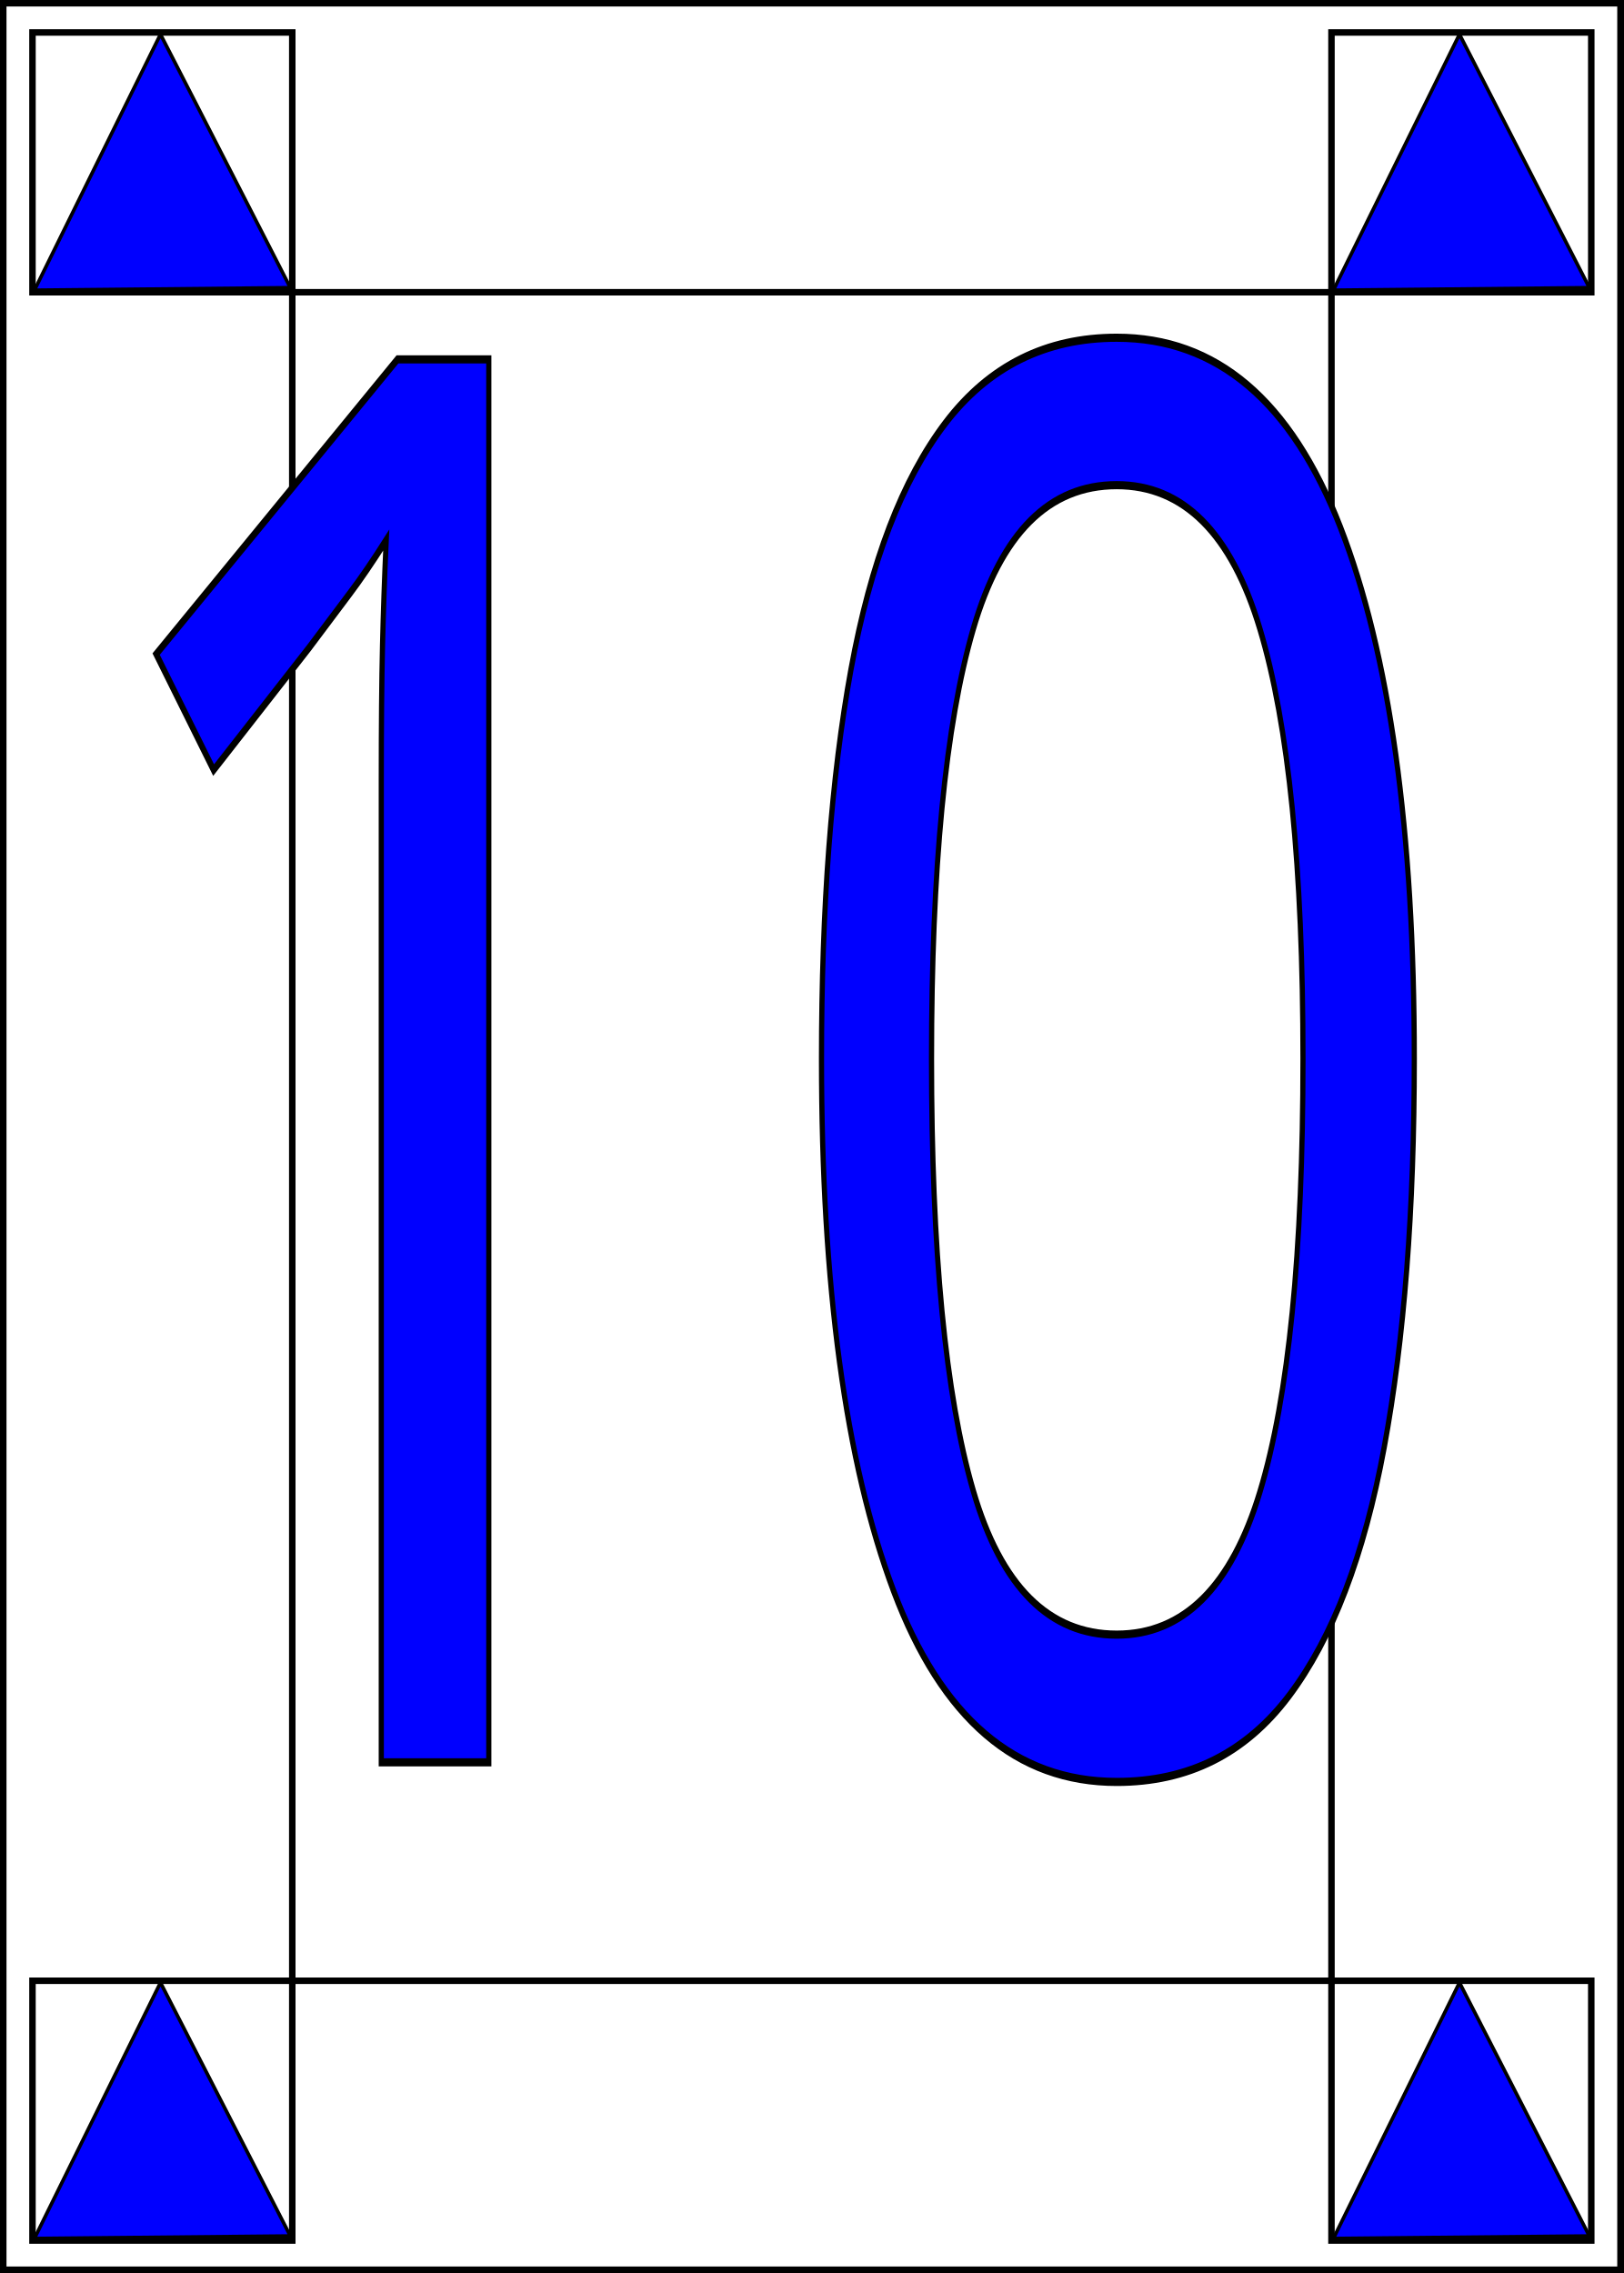
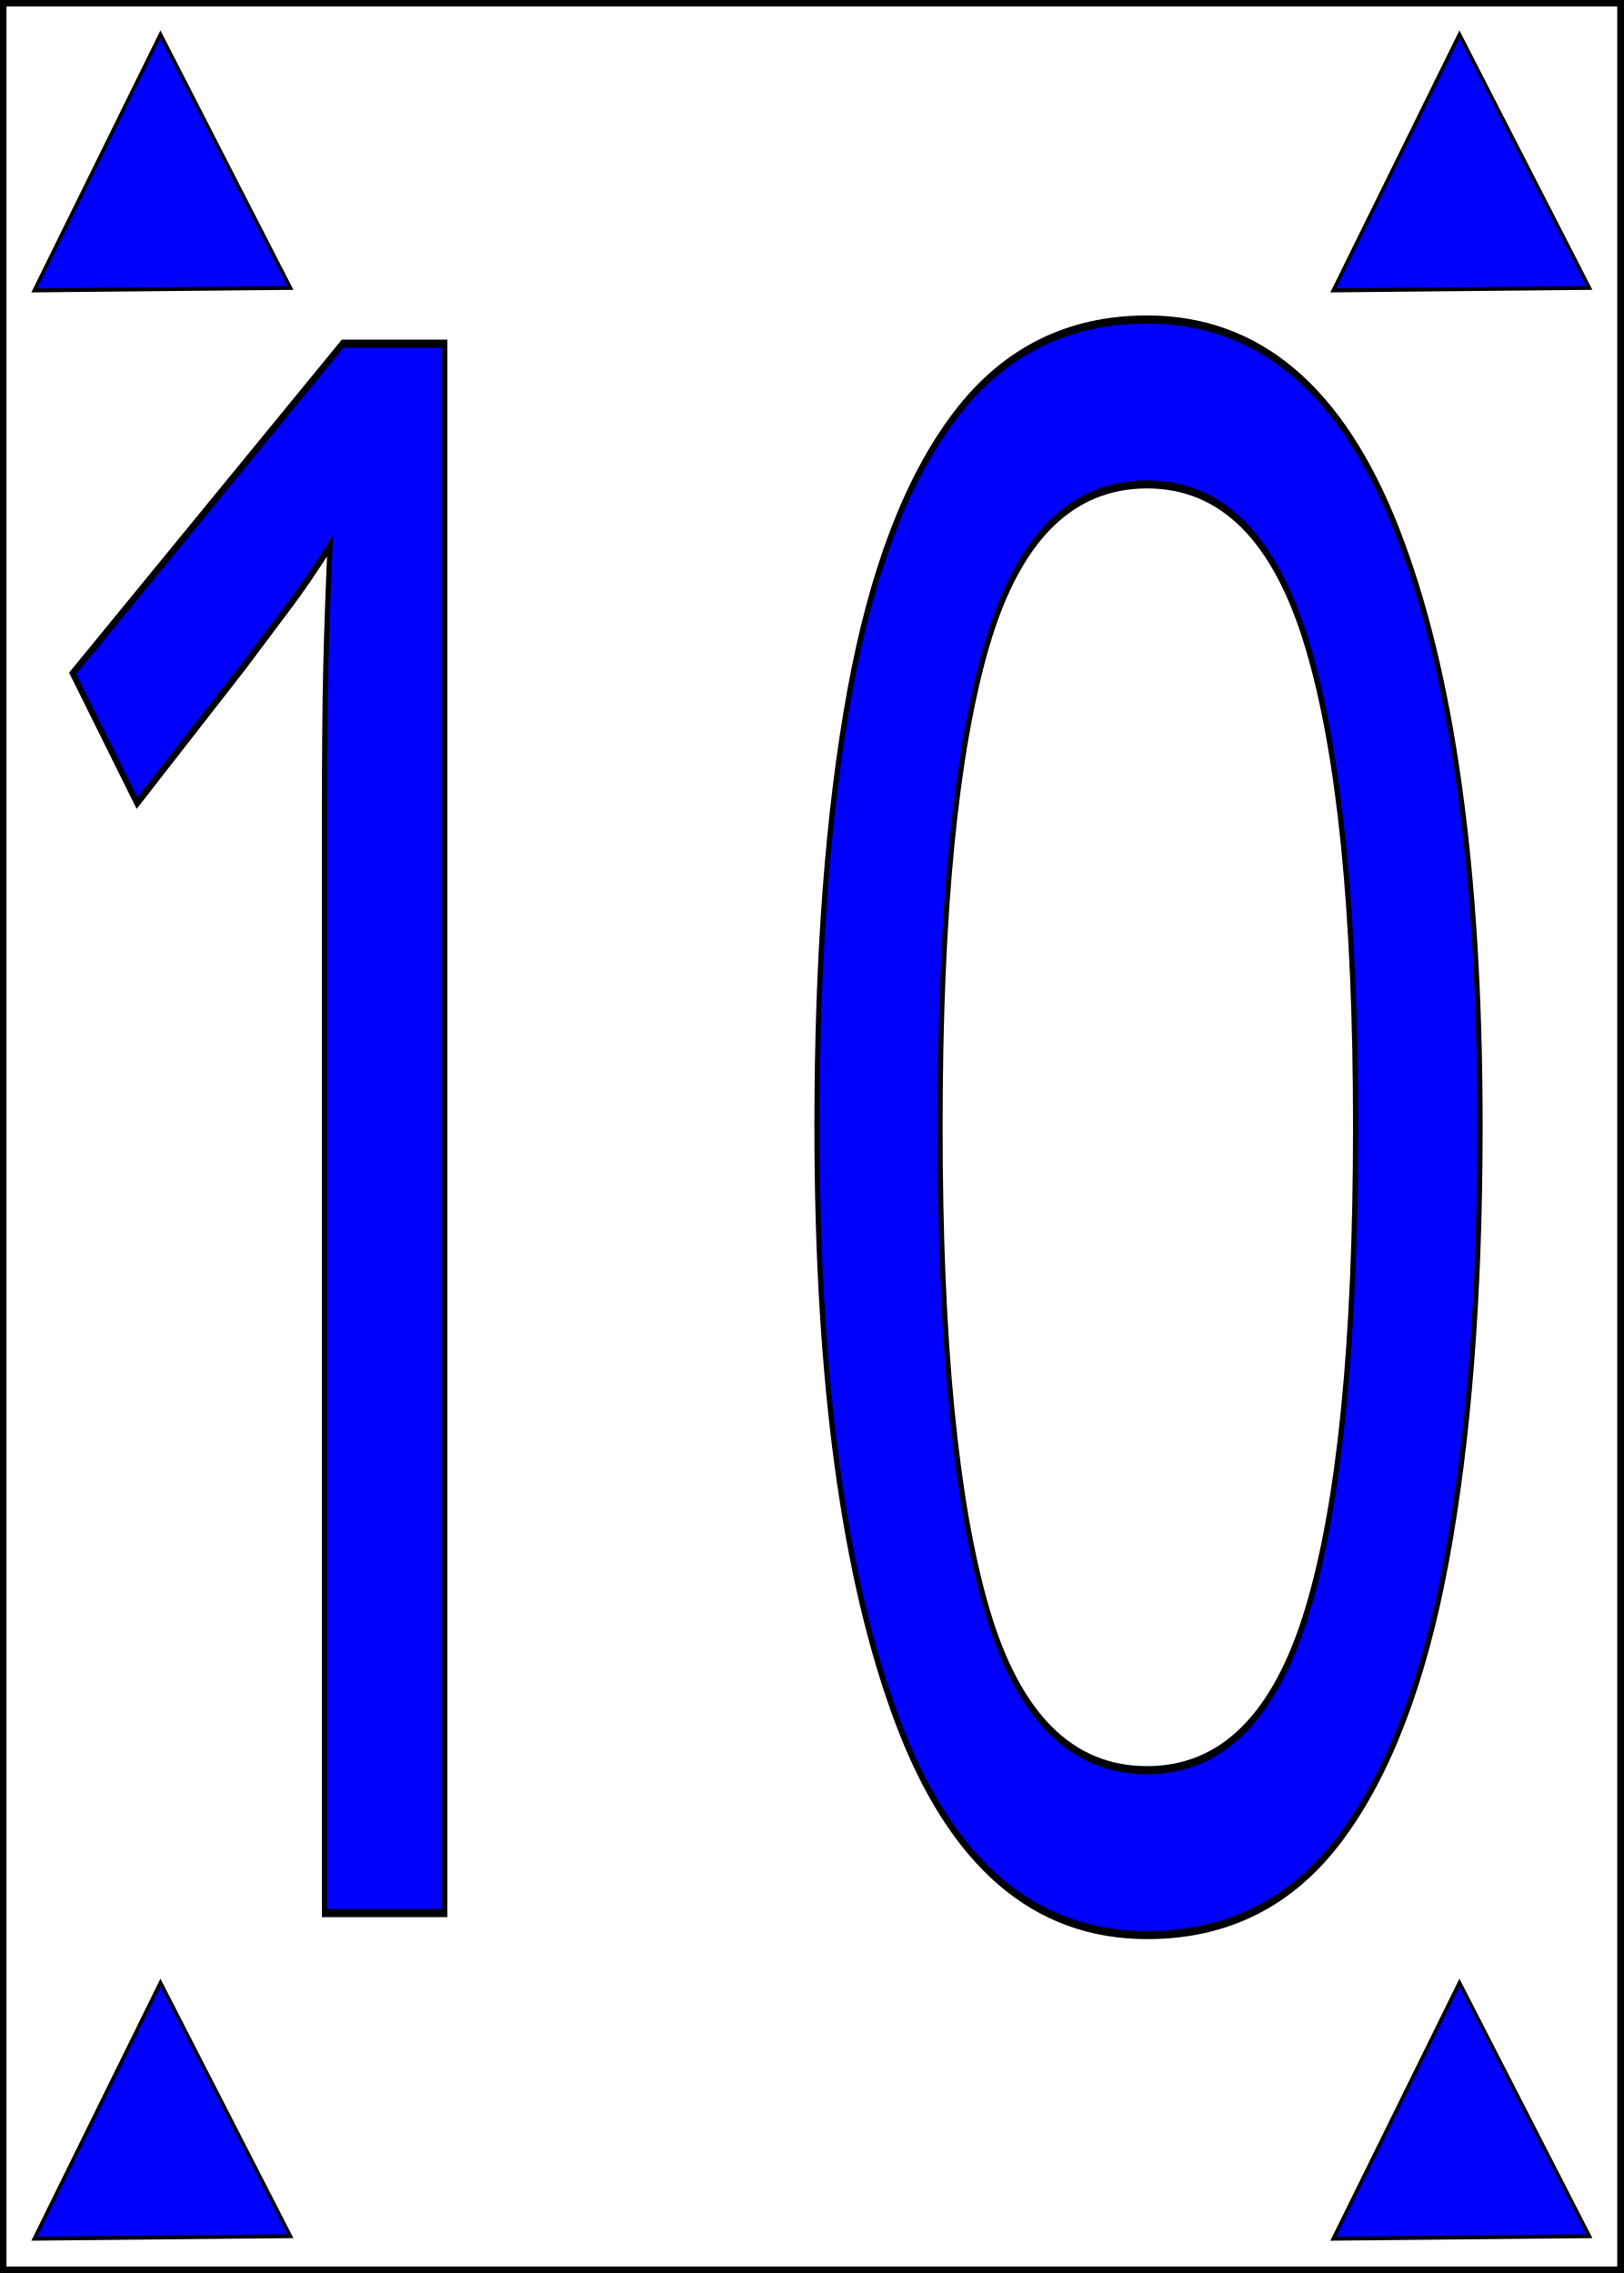
<svg xmlns="http://www.w3.org/2000/svg" viewBox="0 0 250 350" version="1.1" id="svg3046" width="100%" height="100%">
  <defs id="defs3064" />
  <rect x="0" y="0" width="250" height="350" id="rect3048" stroke-width="2" stroke="black" fill="none" />
-   <rect x="5" y="5" width="40" height="40" stroke="black" stroke-width="1" fill="none" id="rect3050" />
-   <rect x="5" y="305" width="40" height="40" stroke="black" stroke-width="1" fill="none" id="rect3052" />
-   <rect x="205" y="5" width="40" height="40" stroke="black" stroke-width="1" fill="none" id="rect3054" />
-   <rect x="205" y="305" width="40" height="40" stroke="black" stroke-width="1" fill="none" id="rect3056" />
-   <rect x="45" y="45" width="160" height="260" stroke="black" stroke-width="1" fill="none" id="rect3058" />
-   <flowRoot xml:space="preserve" id="flowRoot3105" style="fill:black;stroke:none;stroke-opacity:1;stroke-width:1px;stroke-linejoin:miter;stroke-linecap:butt;fill-opacity:1;font-family:Bitstream Vera Sans;font-style:normal;font-weight:normal;font-size:40px;line-height:125%;letter-spacing:0px;word-spacing:0px">
-     <flowRegion id="flowRegion3107">
-       <rect id="rect3109" width="167.085" height="261.474" x="45.142" y="45.729" />
-     </flowRegion>
-     <flowPara id="flowPara3111" />
-   </flowRoot>
-   <text xml:space="preserve" style="font-size:241.381px;font-style:normal;font-variant:normal;font-weight:500;font-stretch:normal;text-align:start;line-height:125%;letter-spacing:0px;word-spacing:0px;writing-mode:lr-tb;text-anchor:start;fill:#0000ff;fill-opacity:1;stroke:#000000;font-family:Source Code Pro;-inkscape-font-specification:Source Code Pro Medium;stroke-opacity:1" x="8.648" y="216.489" id="text3113" transform="scale(0.7977643,1.253503)">
-     <tspan id="tspan3117" x="8.648" y="216.489">10</tspan>
+   <text xml:space="preserve" style="font-size:270px;             font-style:normal;             font-variant:normal;             font-weight:500;             font-stretch:normal;             text-align:start;             line-height:125%;             letter-spacing:0px;             word-spacing:0px;             writing-mode:lr-tb;             text-anchor:start;             fill:#0000ff;             fill-opacity:1;             stroke:#000000;             font-family:Source Code Pro;                          stroke-opacity:1" x="0" y="235" id="text3113" transform="scale(0.7977643,1.253503)">
+     <tspan id="tspan3117" x="-10" y="235">10</tspan>
  </text>
  <path style="fill:#0000ff;fill-rule:evenodd;stroke:#000000;stroke-width:1px;stroke-linecap:butt;stroke-linejoin:miter;stroke-opacity:1" id="path3010-8" d="m -77.075,137.161 -74.586,0.636 36.742,-64.911 z" transform="matrix(0.5286943,0,0,0.6074931,85.46556,261.006)" />
  <path style="fill:#0000ff;fill-rule:evenodd;stroke:#000000;stroke-width:1px;stroke-linecap:butt;stroke-linejoin:miter;stroke-opacity:1" id="path3010-8-5" d="m -77.075,137.161 -74.586,0.636 36.742,-64.911 z" transform="matrix(0.5286943,0,0,0.6074931,285.4656,261.006)" />
  <path style="fill:#0000ff;fill-rule:evenodd;stroke:#000000;stroke-width:1px;stroke-linecap:butt;stroke-linejoin:miter;stroke-opacity:1" id="path3010-8-2" d="m -77.075,137.161 -74.586,0.636 36.742,-64.911 z" transform="matrix(0.5286943,0,0,0.6074931,85.46556,-38.99397)" />
  <path style="fill:#0000ff;fill-rule:evenodd;stroke:#000000;stroke-width:1px;stroke-linecap:butt;stroke-linejoin:miter;stroke-opacity:1" id="path3010-8-50" d="m -77.075,137.161 -74.586,0.636 36.742,-64.911 z" transform="matrix(0.5286943,0,0,0.6074931,285.4656,-38.99397)" />
</svg>
